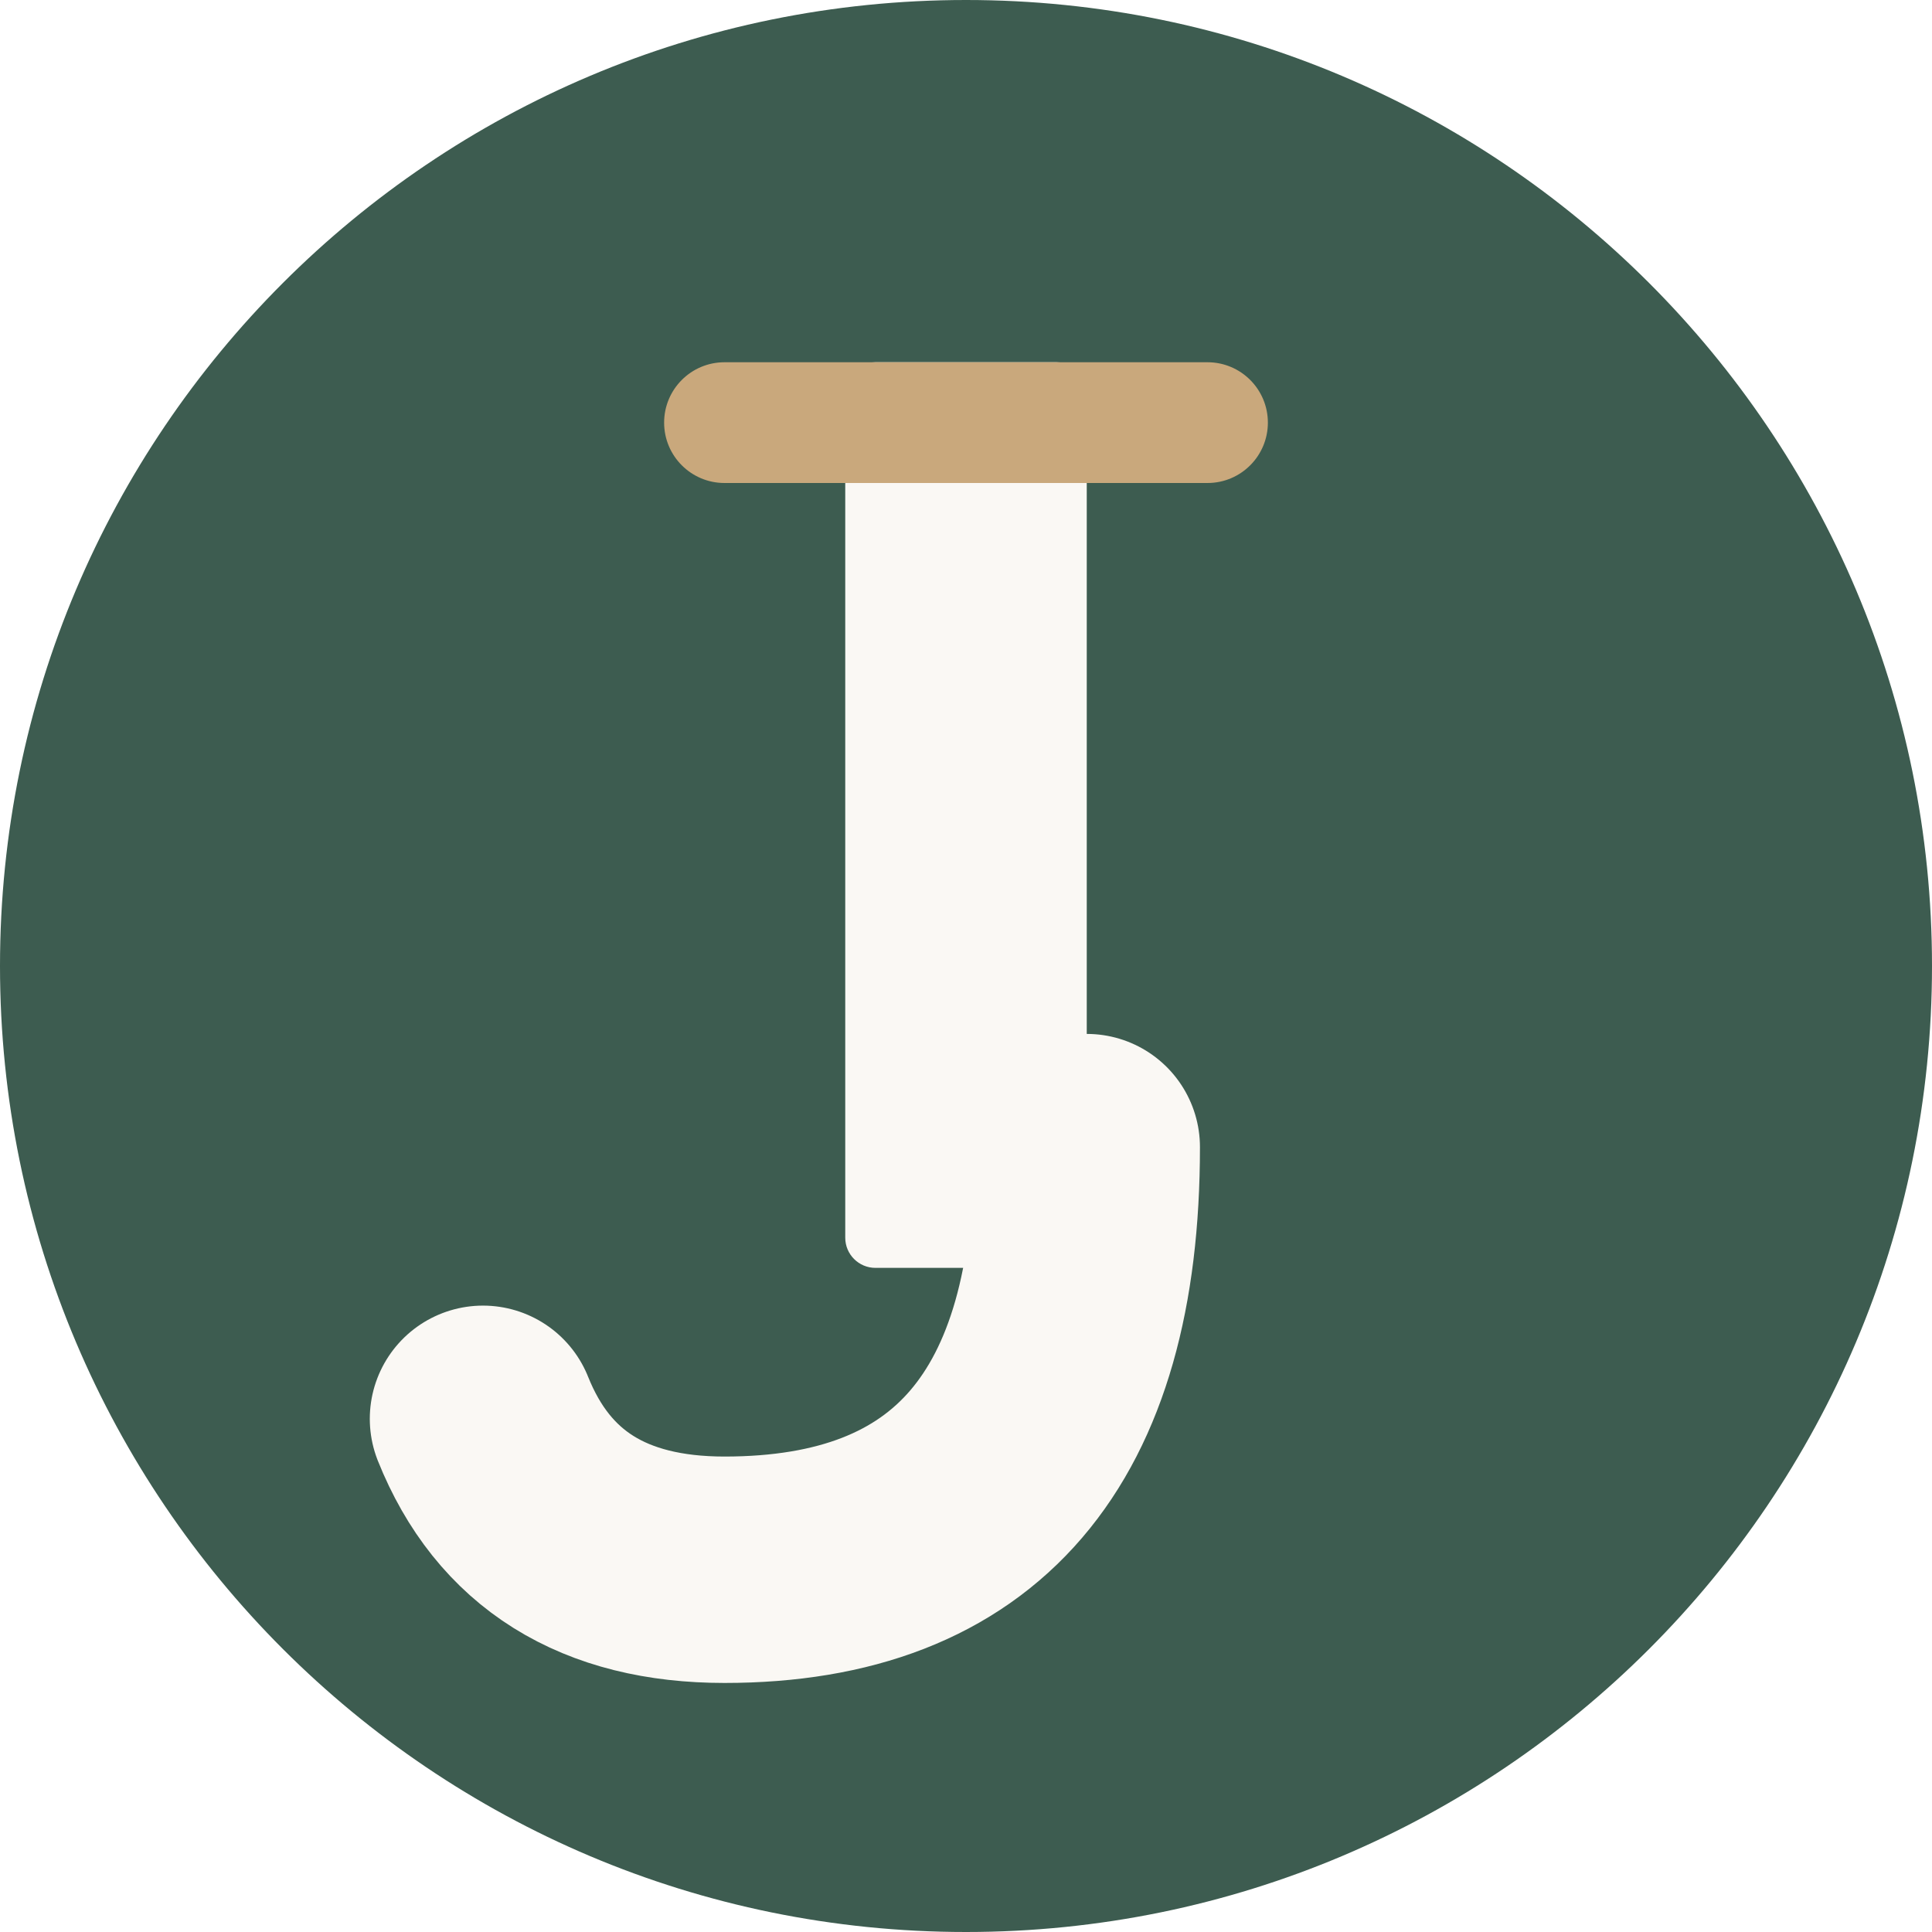
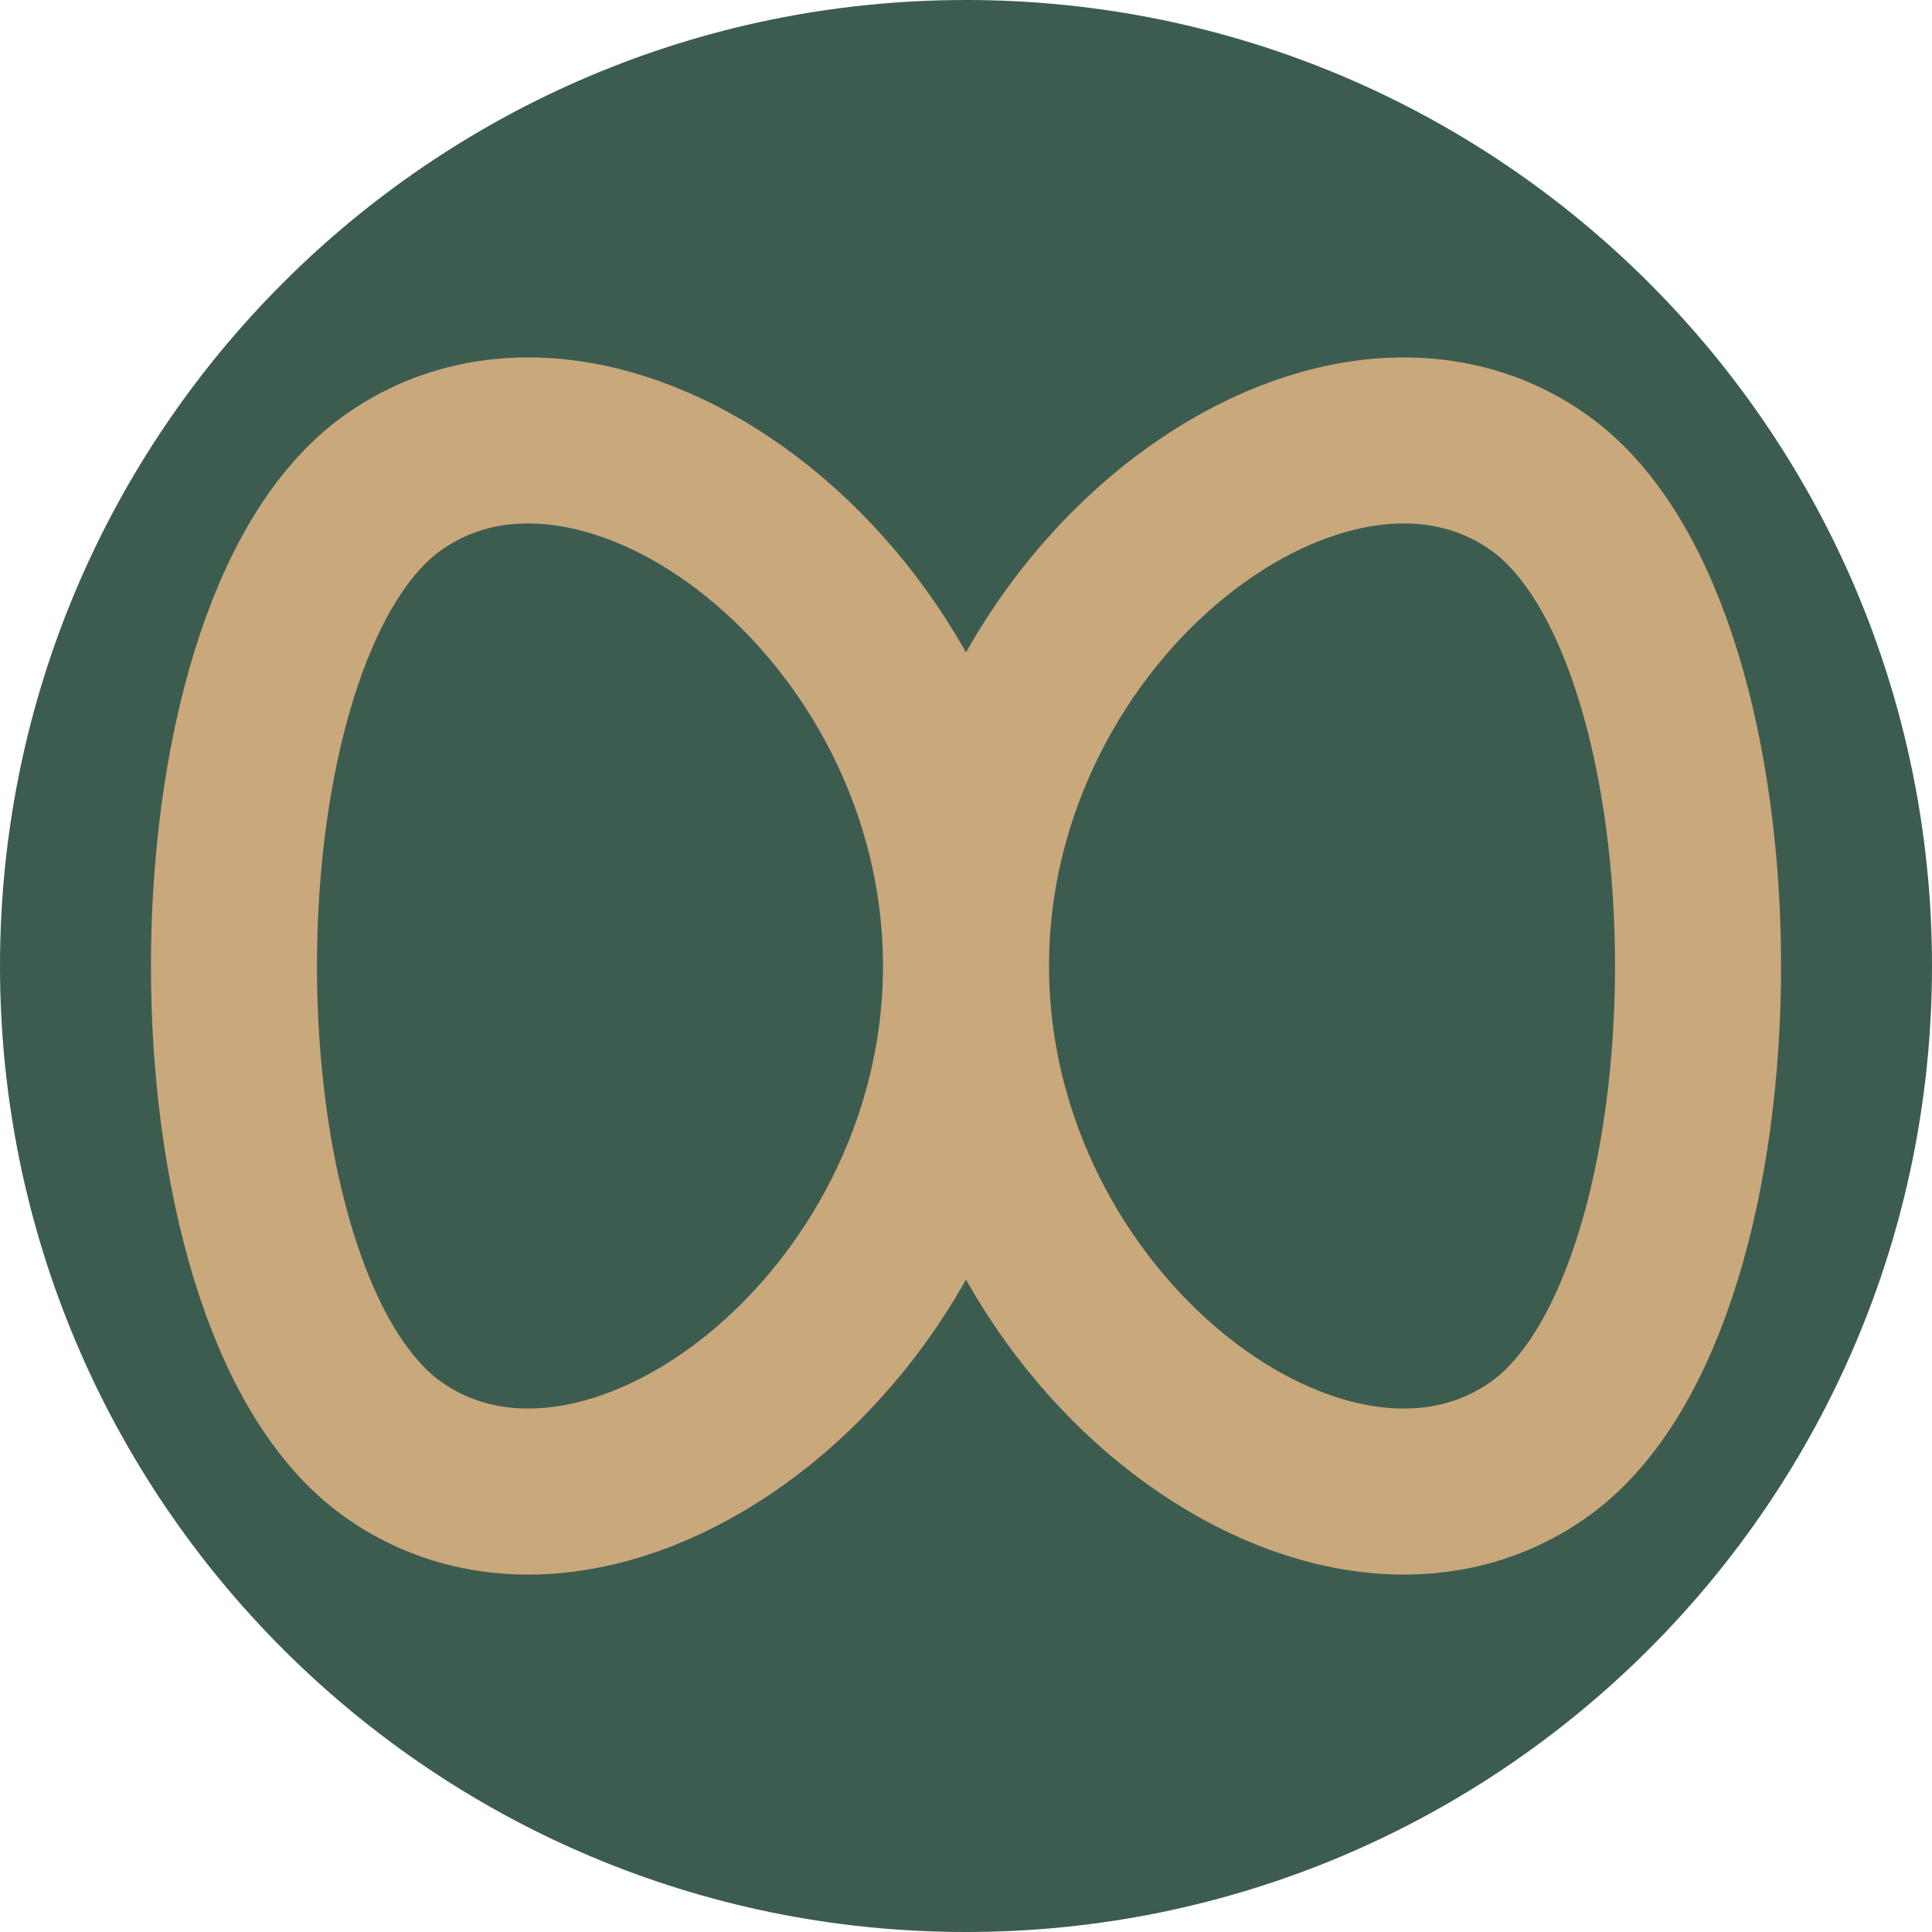
<svg xmlns="http://www.w3.org/2000/svg" viewBox="0 0 64 64">
  <circle cx="32" cy="32" r="32" fill="#3d5c50" />
-   <rect x="28" y="12" width="8" height="30" rx="1" fill="#faf8f4" />
-   <path d="M36 38 Q36 52 24 52 Q18 52 16 47" stroke="#faf8f4" stroke-width="7.5" stroke-linecap="round" fill="none" />
-   <rect x="22" y="12" width="20" height="4" rx="2" fill="#c9a87c" />
+   <path d="M32,32            C32,20 20,11 13,16            C6,21 6,43 13,48            C20,53 32,44 32,32            C32,20 44,11 51,16            C58,21 58,43 51,48            C44,53 32,44 32,32Z" fill="none" stroke="#c9a87c" stroke-width="5.5" stroke-linecap="round" stroke-linejoin="round" />
</svg>
